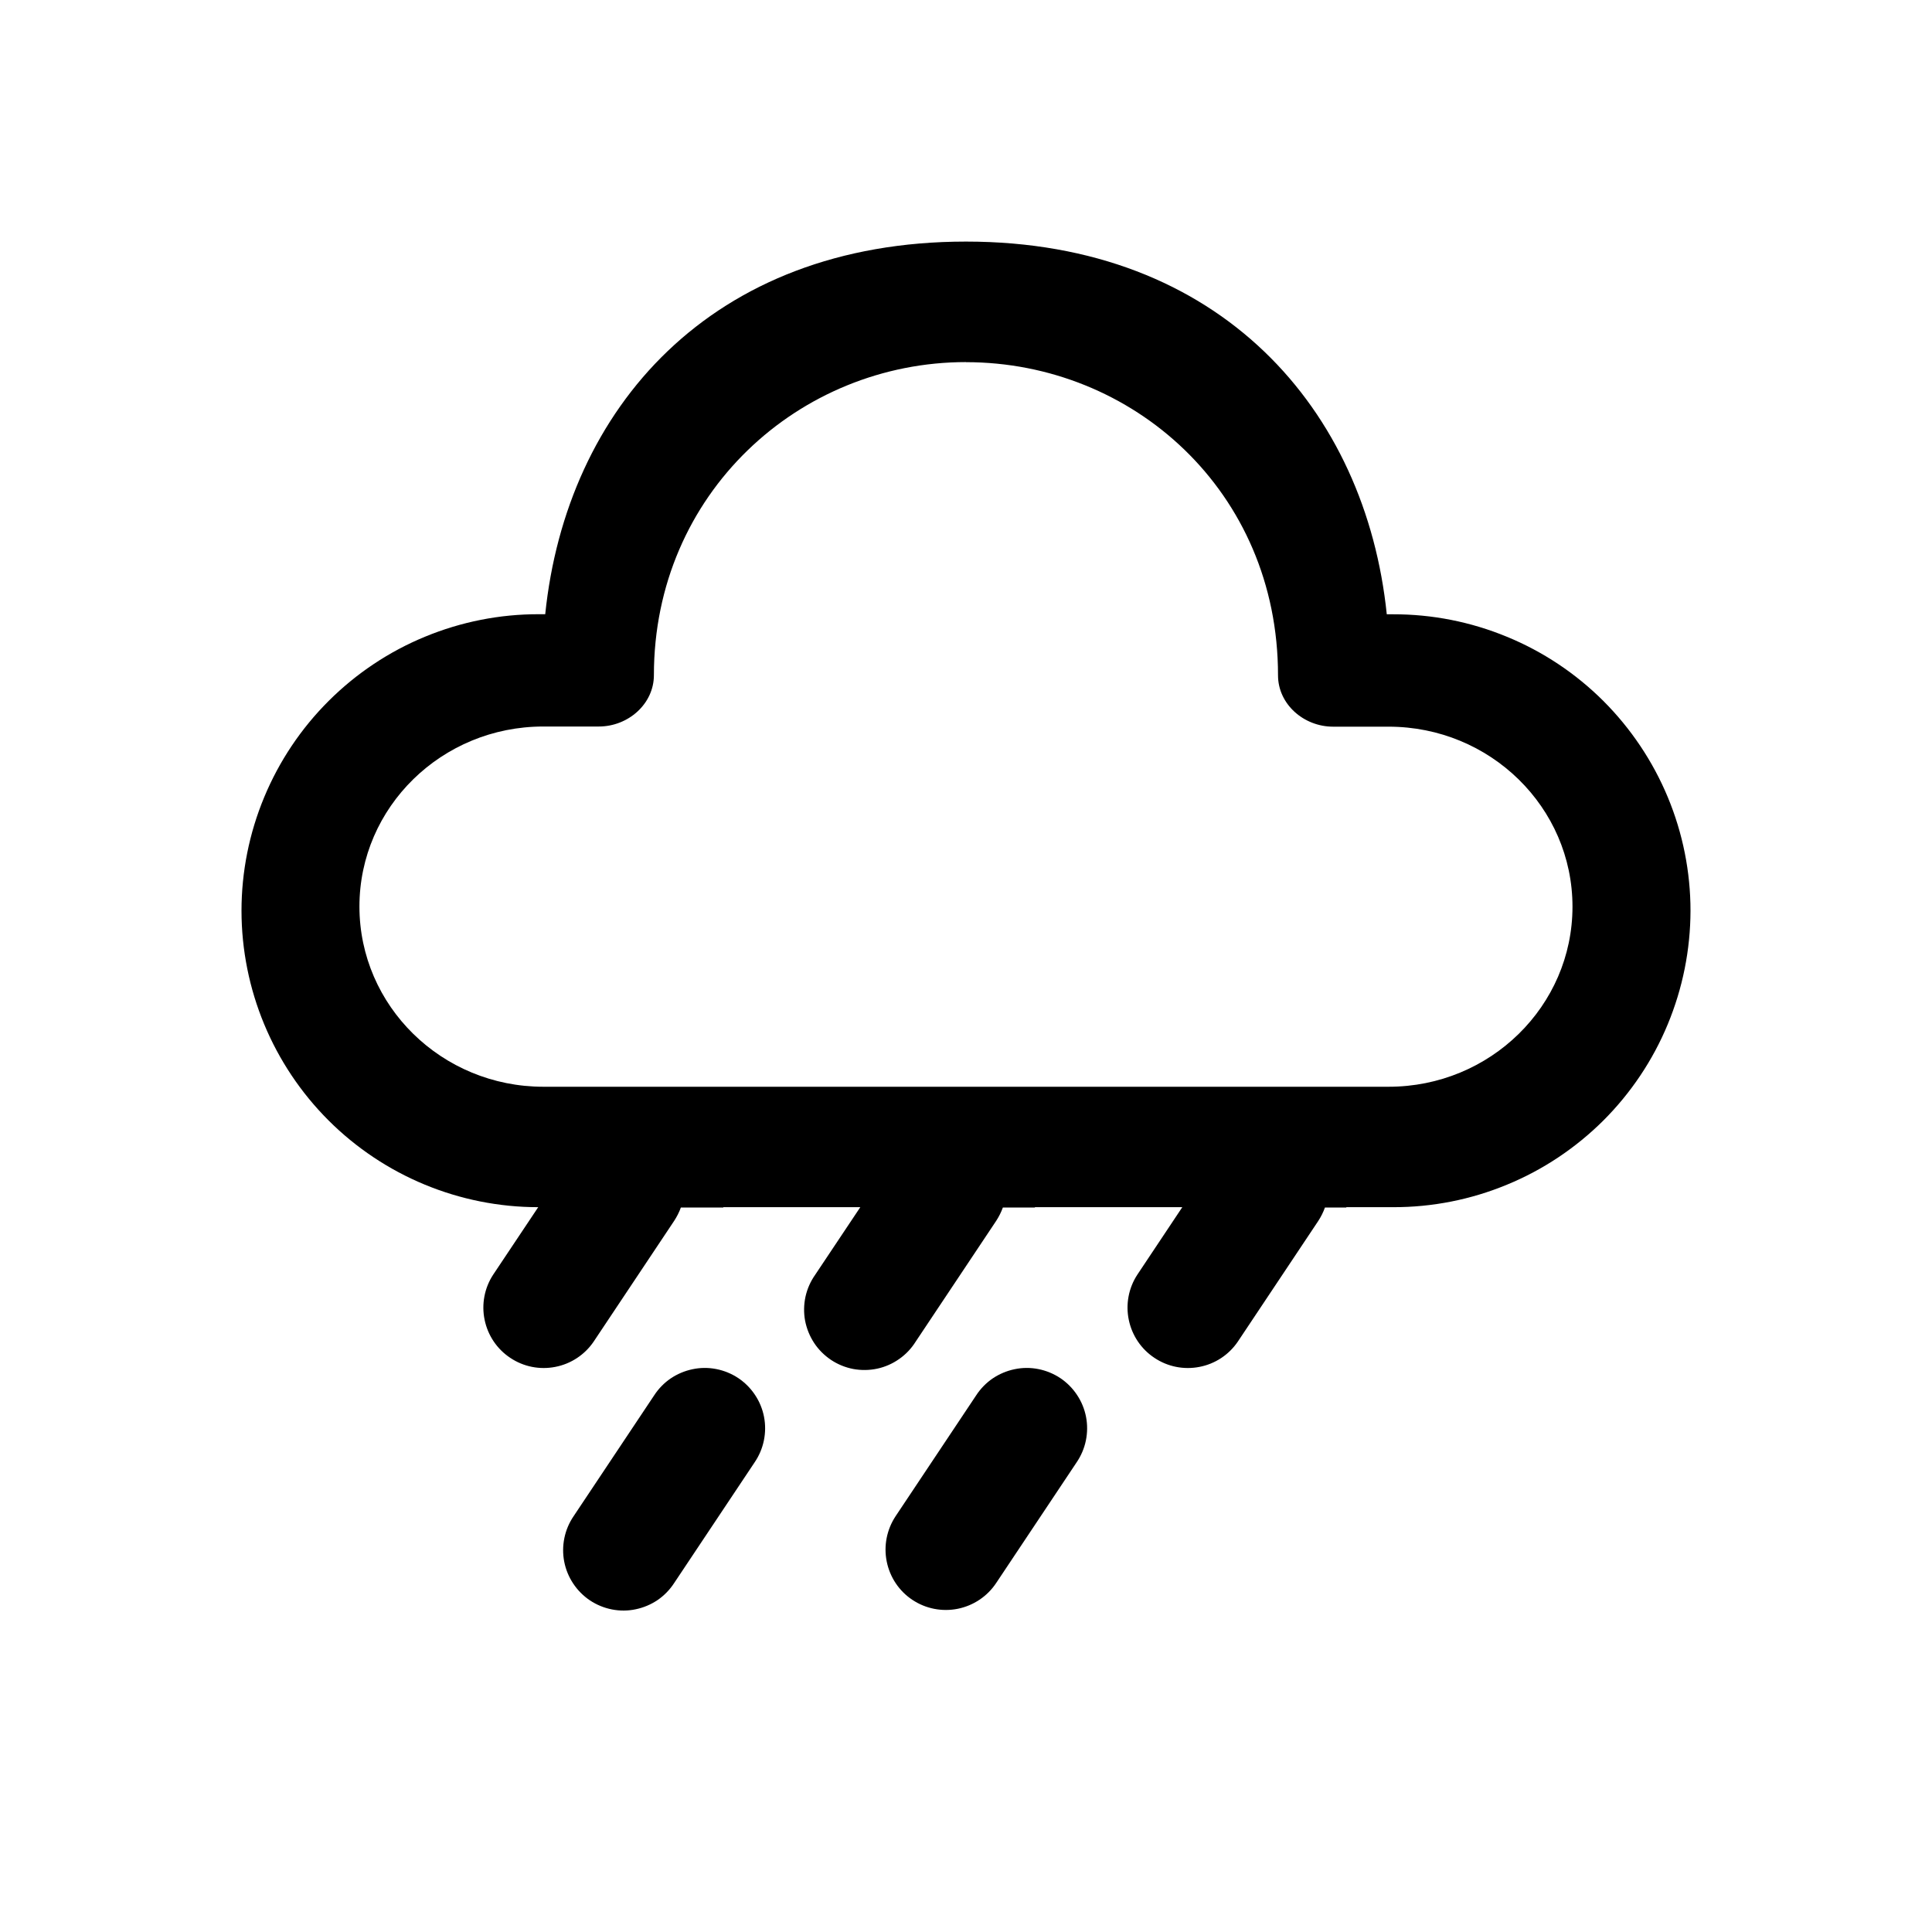
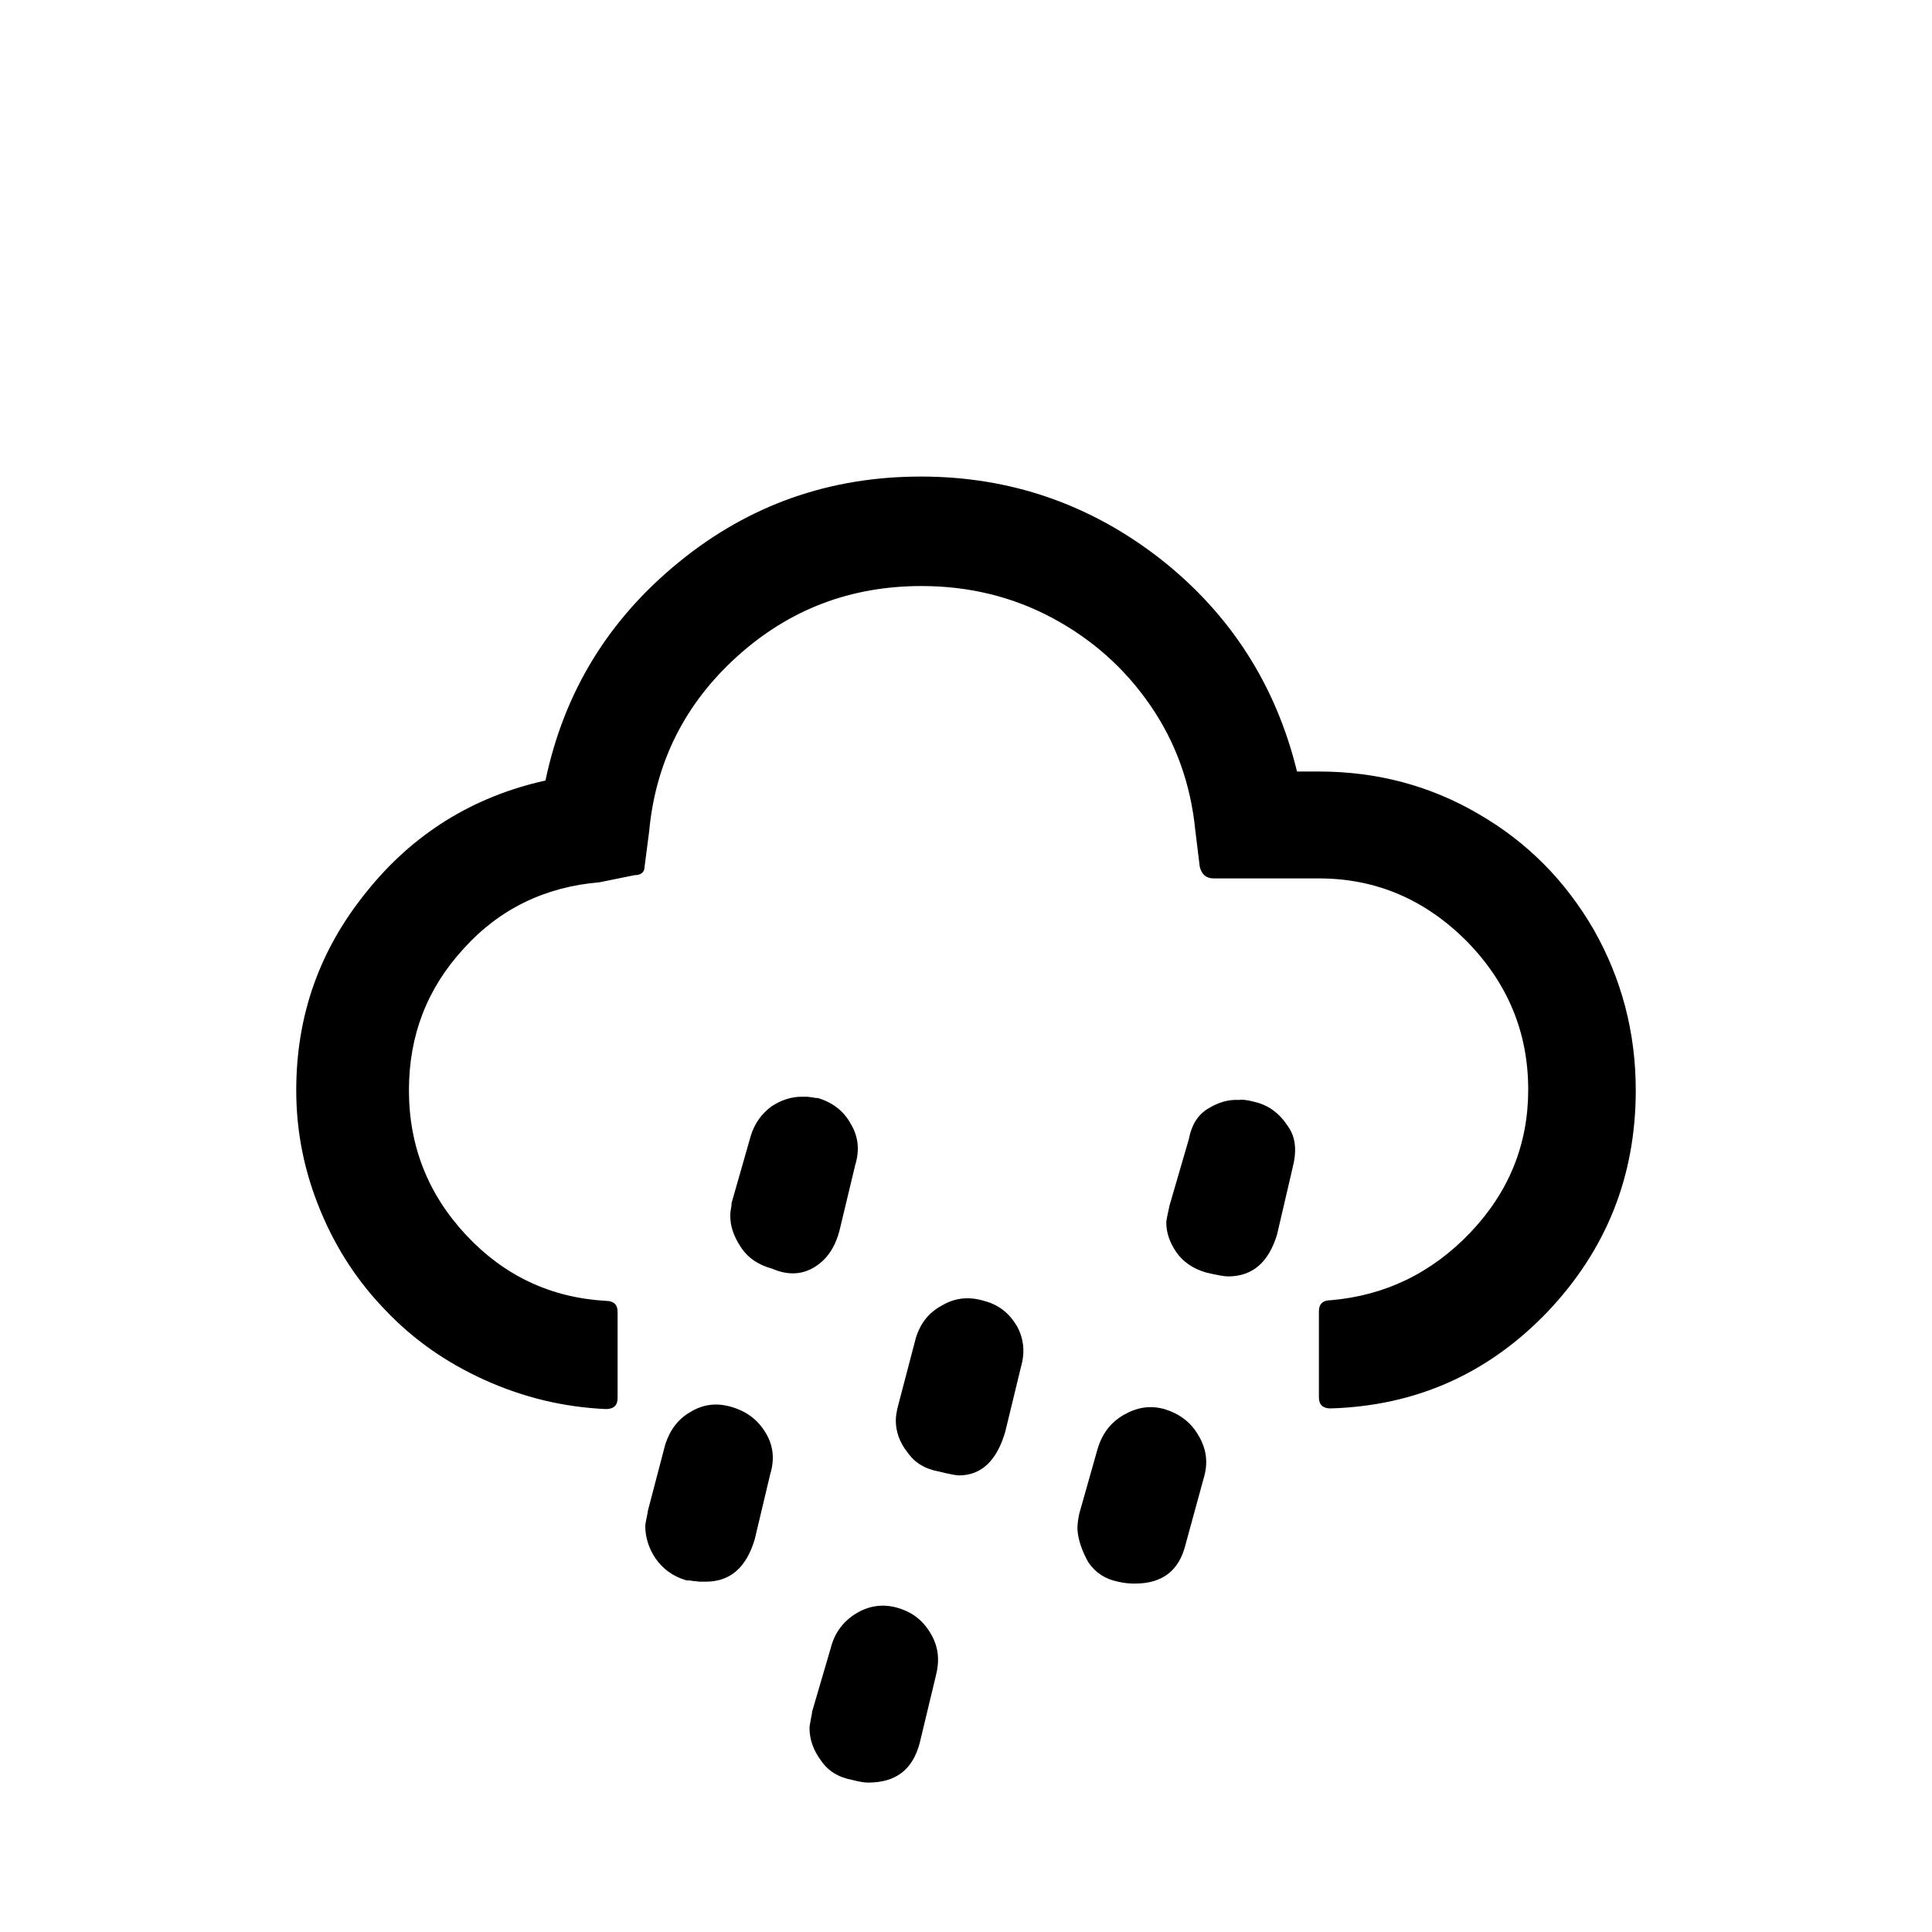
- <svg xmlns="http://www.w3.org/2000/svg" width="24" height="24" viewBox="0 0 24 24" fill="none">
-   <path d="M12 3.001C15.169 3.001 16.966 5.098 17.227 7.631H17.307C17.791 7.63 18.271 7.725 18.719 7.91C19.167 8.094 19.574 8.365 19.917 8.707C20.259 9.049 20.532 9.456 20.718 9.903C20.904 10.35 21 10.83 21 11.314C20.999 11.798 20.903 12.277 20.717 12.725C20.532 13.172 20.259 13.578 19.917 13.92C19.574 14.261 19.167 14.533 18.719 14.717C18.272 14.902 17.792 14.997 17.308 14.996H16.726L16.723 15H16.459C16.438 15.059 16.41 15.115 16.376 15.167L15.376 16.667C15.265 16.83 15.094 16.943 14.9 16.98C14.706 17.018 14.505 16.978 14.341 16.868C14.176 16.759 14.062 16.589 14.022 16.395C13.982 16.202 14.02 16 14.128 15.835L14.687 14.996H12.857L12.855 15H12.458C12.437 15.058 12.409 15.114 12.375 15.166L11.375 16.666C11.322 16.751 11.252 16.825 11.17 16.882C11.088 16.94 10.995 16.981 10.897 17.002C10.799 17.023 10.698 17.024 10.599 17.006C10.501 16.987 10.407 16.949 10.323 16.893C10.24 16.837 10.168 16.766 10.113 16.682C10.058 16.598 10.02 16.504 10.001 16.405C9.983 16.307 9.985 16.206 10.006 16.108C10.028 16.009 10.069 15.917 10.127 15.835L10.687 14.996H8.986L8.985 15H8.458C8.437 15.059 8.408 15.115 8.374 15.167L7.374 16.667C7.263 16.83 7.091 16.943 6.898 16.98C6.704 17.018 6.503 16.978 6.339 16.868C6.174 16.759 6.06 16.589 6.02 16.395C5.98 16.202 6.018 16 6.126 15.835L6.686 14.996C5.709 14.996 4.772 14.608 4.081 13.918C3.39 13.227 3.001 12.291 3 11.314C3 10.83 3.096 10.35 3.282 9.903C3.468 9.455 3.74 9.049 4.083 8.707C4.426 8.365 4.833 8.093 5.281 7.909C5.729 7.724 6.209 7.629 6.693 7.63H6.773C7.035 5.08 8.831 3.001 12 3.001ZM12 4.498C9.929 4.498 8.123 6.131 8.123 8.387C8.123 8.744 7.804 9.025 7.439 9.025H6.749C5.488 9.025 4.465 10.026 4.465 11.261C4.465 12.496 5.488 13.5 6.75 13.5H17.25C18.511 13.5 19.534 12.498 19.534 11.263C19.534 10.028 18.511 9.027 17.25 9.027H16.56C16.195 9.027 15.876 8.747 15.876 8.389C15.876 6.104 14.07 4.499 11.999 4.499M7.126 18.834C7.07 18.916 7.031 19.008 7.011 19.105C6.991 19.202 6.99 19.302 7.009 19.4C7.028 19.497 7.066 19.59 7.121 19.672C7.176 19.755 7.247 19.826 7.329 19.881C7.412 19.936 7.505 19.974 7.602 19.993C7.699 20.012 7.799 20.012 7.897 19.991C7.994 19.971 8.086 19.932 8.168 19.877C8.25 19.821 8.32 19.749 8.374 19.666L9.374 18.166C9.43 18.084 9.469 17.992 9.489 17.895C9.509 17.798 9.51 17.698 9.491 17.6C9.472 17.503 9.434 17.41 9.379 17.328C9.324 17.245 9.253 17.174 9.171 17.119C9.088 17.064 8.995 17.026 8.898 17.007C8.801 16.988 8.701 16.988 8.603 17.009C8.506 17.029 8.414 17.068 8.332 17.123C8.25 17.179 8.18 17.251 8.126 17.334L7.126 18.834ZM11.334 19.874C11.168 19.764 11.054 19.592 11.015 19.397C10.976 19.202 11.016 19 11.126 18.834L12.126 17.334C12.18 17.251 12.25 17.179 12.332 17.123C12.414 17.068 12.506 17.029 12.603 17.009C12.701 16.988 12.801 16.988 12.898 17.007C12.995 17.026 13.088 17.064 13.171 17.119C13.253 17.174 13.324 17.245 13.379 17.328C13.434 17.41 13.472 17.503 13.491 17.6C13.51 17.698 13.509 17.798 13.489 17.895C13.469 17.992 13.43 18.084 13.374 18.166L12.374 19.666C12.264 19.831 12.092 19.946 11.897 19.985C11.702 20.024 11.499 19.984 11.334 19.874Z" fill="currentColor" />
+ <svg xmlns="http://www.w3.org/2000/svg" width="30" height="30" viewBox="0 0 30 30" fill="none">
+   <path d="M4.6,16.93c0-1.16,0.36-2.18,1.09-3.08c0.72-0.9,1.65-1.48,2.78-1.73c0.29-1.38,0.98-2.5,2.07-3.39S12.88,7.4,14.3,7.4  c1.39,0,2.63,0.43,3.72,1.28c1.08,0.85,1.79,1.95,2.12,3.3h0.34c0.9,0,1.73,0.22,2.48,0.66c0.76,0.44,1.35,1.04,1.79,1.8  c0.43,0.76,0.65,1.59,0.65,2.49c0,1.34-0.46,2.48-1.37,3.44c-0.92,0.96-2.04,1.46-3.37,1.5c-0.12,0-0.18-0.06-0.18-0.17v-1.34  c0-0.11,0.06-0.17,0.18-0.17c0.84-0.07,1.57-0.42,2.17-1.05s0.9-1.37,0.9-2.22c0-0.89-0.32-1.66-0.96-2.31  c-0.64-0.64-1.4-0.97-2.29-0.97h-1.63c-0.12,0-0.19-0.06-0.22-0.18l-0.07-0.57c-0.07-0.71-0.3-1.36-0.7-1.94s-0.91-1.03-1.53-1.36  c-0.62-0.33-1.3-0.49-2.02-0.49c-1.1,0-2.05,0.36-2.86,1.09c-0.81,0.73-1.27,1.64-1.37,2.72l-0.07,0.54c0,0.09-0.05,0.14-0.16,0.14  L9.31,13.7c-0.84,0.07-1.55,0.41-2.11,1.03c-0.57,0.62-0.85,1.35-0.85,2.2c0,0.87,0.3,1.62,0.89,2.25c0.59,0.63,1.31,0.97,2.17,1.02  c0.12,0,0.18,0.06,0.18,0.17v1.34c0,0.11-0.06,0.17-0.18,0.17c-0.66-0.03-1.28-0.18-1.88-0.45S6.42,20.8,6,20.36  c-0.43-0.44-0.77-0.95-1.02-1.55S4.6,17.59,4.6,16.93z M10.02,23.7c0-0.03,0.01-0.08,0.02-0.13s0.02-0.09,0.02-0.11l0.27-1.03  c0.07-0.22,0.2-0.4,0.4-0.51c0.2-0.12,0.41-0.14,0.64-0.07c0.23,0.07,0.4,0.2,0.52,0.4c0.12,0.2,0.14,0.41,0.07,0.64l-0.24,1.01  c-0.13,0.44-0.38,0.66-0.76,0.66c-0.03,0-0.05,0-0.09,0c-0.03,0-0.07-0.01-0.11-0.01c-0.04-0.01-0.07-0.01-0.1-0.01  c-0.21-0.06-0.37-0.18-0.48-0.34S10.02,23.86,10.02,23.7z M11.34,18.88c0-0.02,0-0.06,0.01-0.11c0.01-0.05,0.01-0.08,0.01-0.09  l0.3-1.05c0.06-0.19,0.17-0.34,0.32-0.45c0.15-0.1,0.31-0.15,0.47-0.15c0.02,0,0.05,0,0.08,0c0.03,0,0.06,0.01,0.09,0.01  c0.03,0.01,0.06,0.01,0.08,0.01c0.23,0.07,0.4,0.2,0.51,0.4c0.12,0.2,0.14,0.41,0.07,0.64l-0.24,1c-0.07,0.28-0.2,0.47-0.4,0.59  s-0.42,0.12-0.65,0.02c-0.22-0.06-0.38-0.17-0.49-0.34S11.34,19.04,11.34,18.88z M12.57,26.83c0-0.03,0.01-0.07,0.02-0.13  s0.02-0.09,0.02-0.12l0.29-0.99c0.06-0.24,0.2-0.42,0.4-0.54c0.2-0.12,0.42-0.15,0.65-0.08c0.23,0.07,0.39,0.2,0.51,0.41  s0.13,0.42,0.07,0.65l-0.25,1.04c-0.11,0.41-0.37,0.61-0.8,0.61c-0.05,0-0.13-0.01-0.24-0.04c-0.22-0.04-0.38-0.14-0.49-0.3  C12.63,27.18,12.57,27.01,12.57,26.83z M13.91,22.06c0-0.06,0.01-0.14,0.04-0.25l0.27-1.03c0.07-0.23,0.2-0.4,0.41-0.51  c0.2-0.12,0.42-0.14,0.65-0.07c0.23,0.06,0.39,0.19,0.51,0.39c0.11,0.2,0.13,0.41,0.06,0.65l-0.24,0.99  c-0.13,0.45-0.37,0.68-0.72,0.68c-0.04,0-0.15-0.02-0.31-0.06c-0.22-0.04-0.38-0.14-0.49-0.3C13.97,22.4,13.91,22.23,13.91,22.06z   M16.73,23.74c0-0.07,0.01-0.15,0.03-0.24l0.28-0.99c0.07-0.24,0.2-0.42,0.41-0.54s0.41-0.15,0.63-0.09  c0.23,0.07,0.41,0.2,0.53,0.41c0.12,0.2,0.15,0.41,0.09,0.63l-0.29,1.06c-0.1,0.41-0.36,0.61-0.79,0.61c-0.09,0-0.18-0.01-0.26-0.03  c-0.2-0.04-0.35-0.14-0.46-0.3C16.8,24.08,16.74,23.91,16.73,23.74z M18.11,18.98c0-0.03,0.02-0.12,0.05-0.26l0.3-1.03  c0.04-0.21,0.13-0.37,0.29-0.47c0.16-0.1,0.32-0.15,0.49-0.14c0.04-0.01,0.13,0,0.24,0.03c0.22,0.05,0.39,0.18,0.52,0.38  c0.12,0.17,0.14,0.38,0.07,0.65l-0.24,1.03c-0.13,0.43-0.38,0.65-0.76,0.65c-0.06,0-0.17-0.02-0.34-0.06  c-0.21-0.06-0.36-0.17-0.46-0.31C18.16,19.29,18.11,19.14,18.11,18.98z" fill="currentColor" />
</svg>
